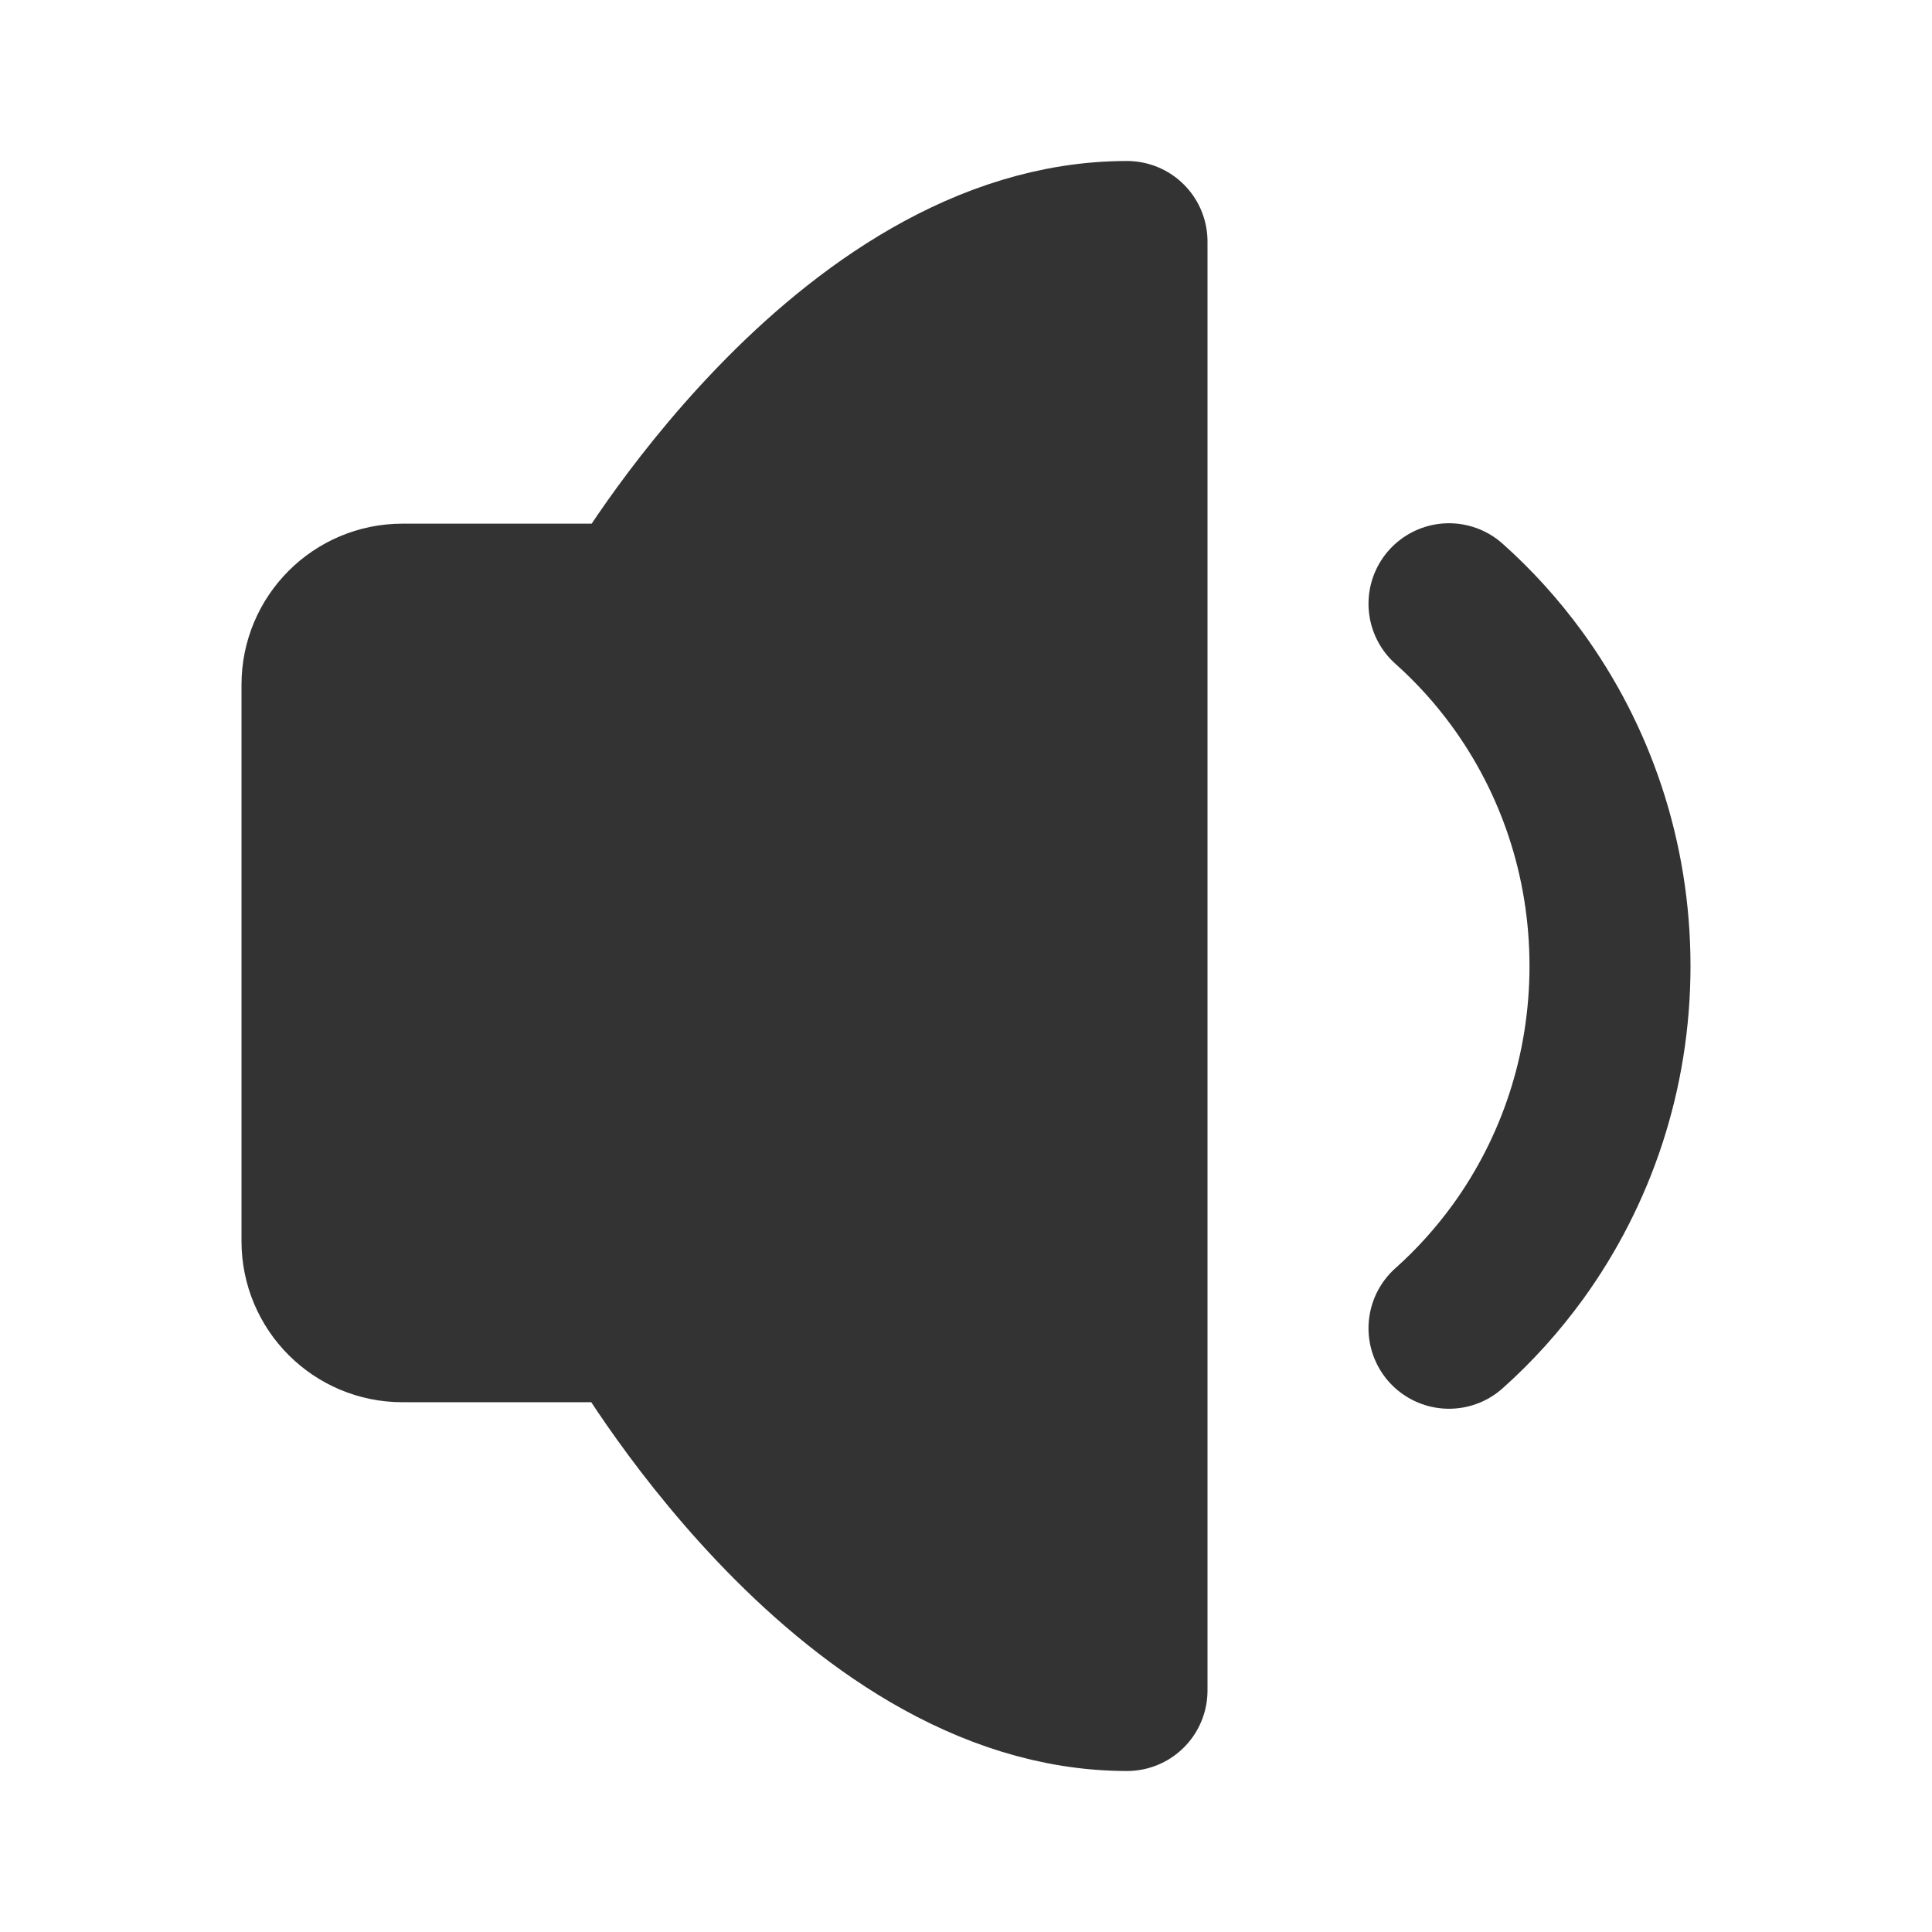
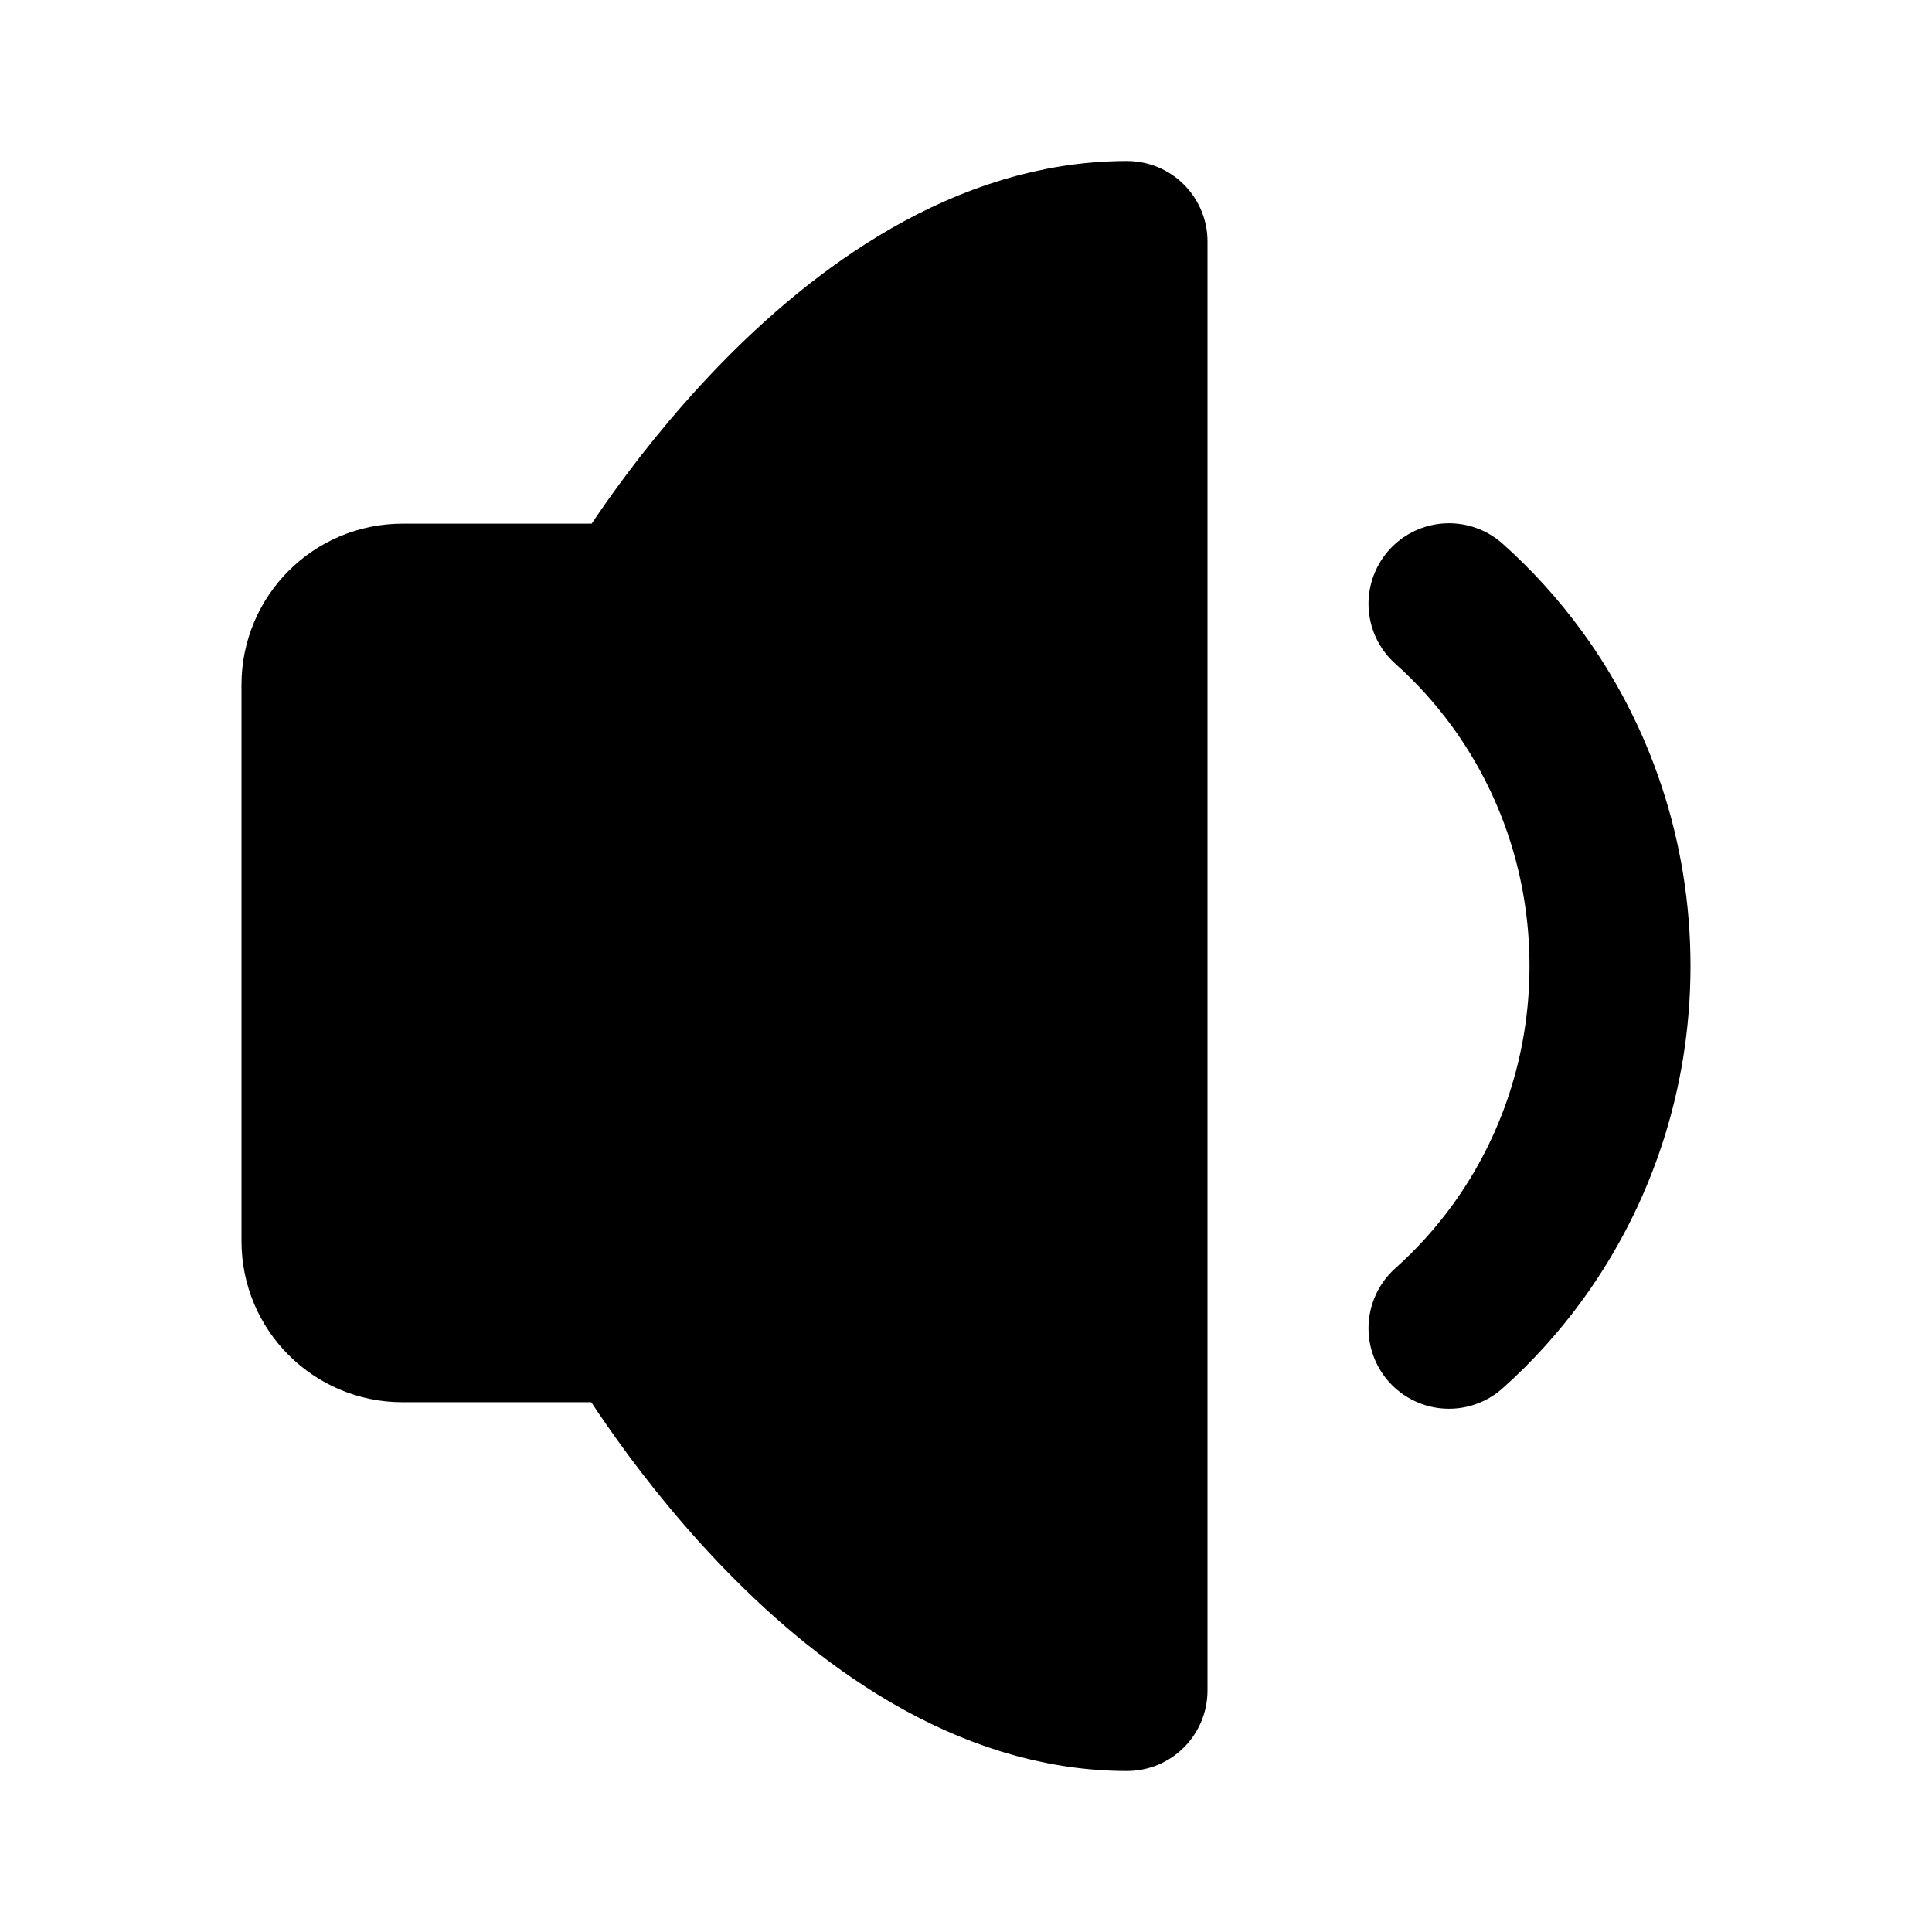
<svg xmlns="http://www.w3.org/2000/svg" width="24" height="24" viewBox="0 0 24 24" fill="none">
  <g id="videocall_ico_loudspeaker_nor">
-     <path id="Vector" d="M14 3V21C10.5 21 7.899 16.419 7.899 16.419H5C4.448 16.419 4 15.972 4 15.419V8.505C4 7.953 4.448 7.505 5 7.505H7.899C7.899 7.505 10.5 3 14 3Z" fill="#333333" stroke="#333333" stroke-width="2" stroke-linejoin="round" />
-     <path id="Vector_2" d="M18 7.5C18.312 7.778 18.594 8.09 18.842 8.429C19.569 9.425 20 10.661 20 12C20 13.327 19.577 14.553 18.861 15.545C18.608 15.894 18.32 16.215 18 16.5" stroke="#333333" stroke-width="2" stroke-linecap="round" stroke-linejoin="round" />
+     <path id="Vector" d="M14 3V21C10.5 21 7.899 16.419 7.899 16.419H5C4.448 16.419 4 15.972 4 15.419V8.505C4 7.953 4.448 7.505 5 7.505H7.899C7.899 7.505 10.5 3 14 3Z" fill="currentColor" stroke="currentColor" stroke-width="2" stroke-linejoin="round" />
+     <path id="Vector_2" d="M18 7.5C18.312 7.778 18.594 8.09 18.842 8.429C19.569 9.425 20 10.661 20 12C20 13.327 19.577 14.553 18.861 15.545C18.608 15.894 18.32 16.215 18 16.5" stroke="currentColor" stroke-width="2" stroke-linecap="round" stroke-linejoin="round" />
  </g>
</svg>
